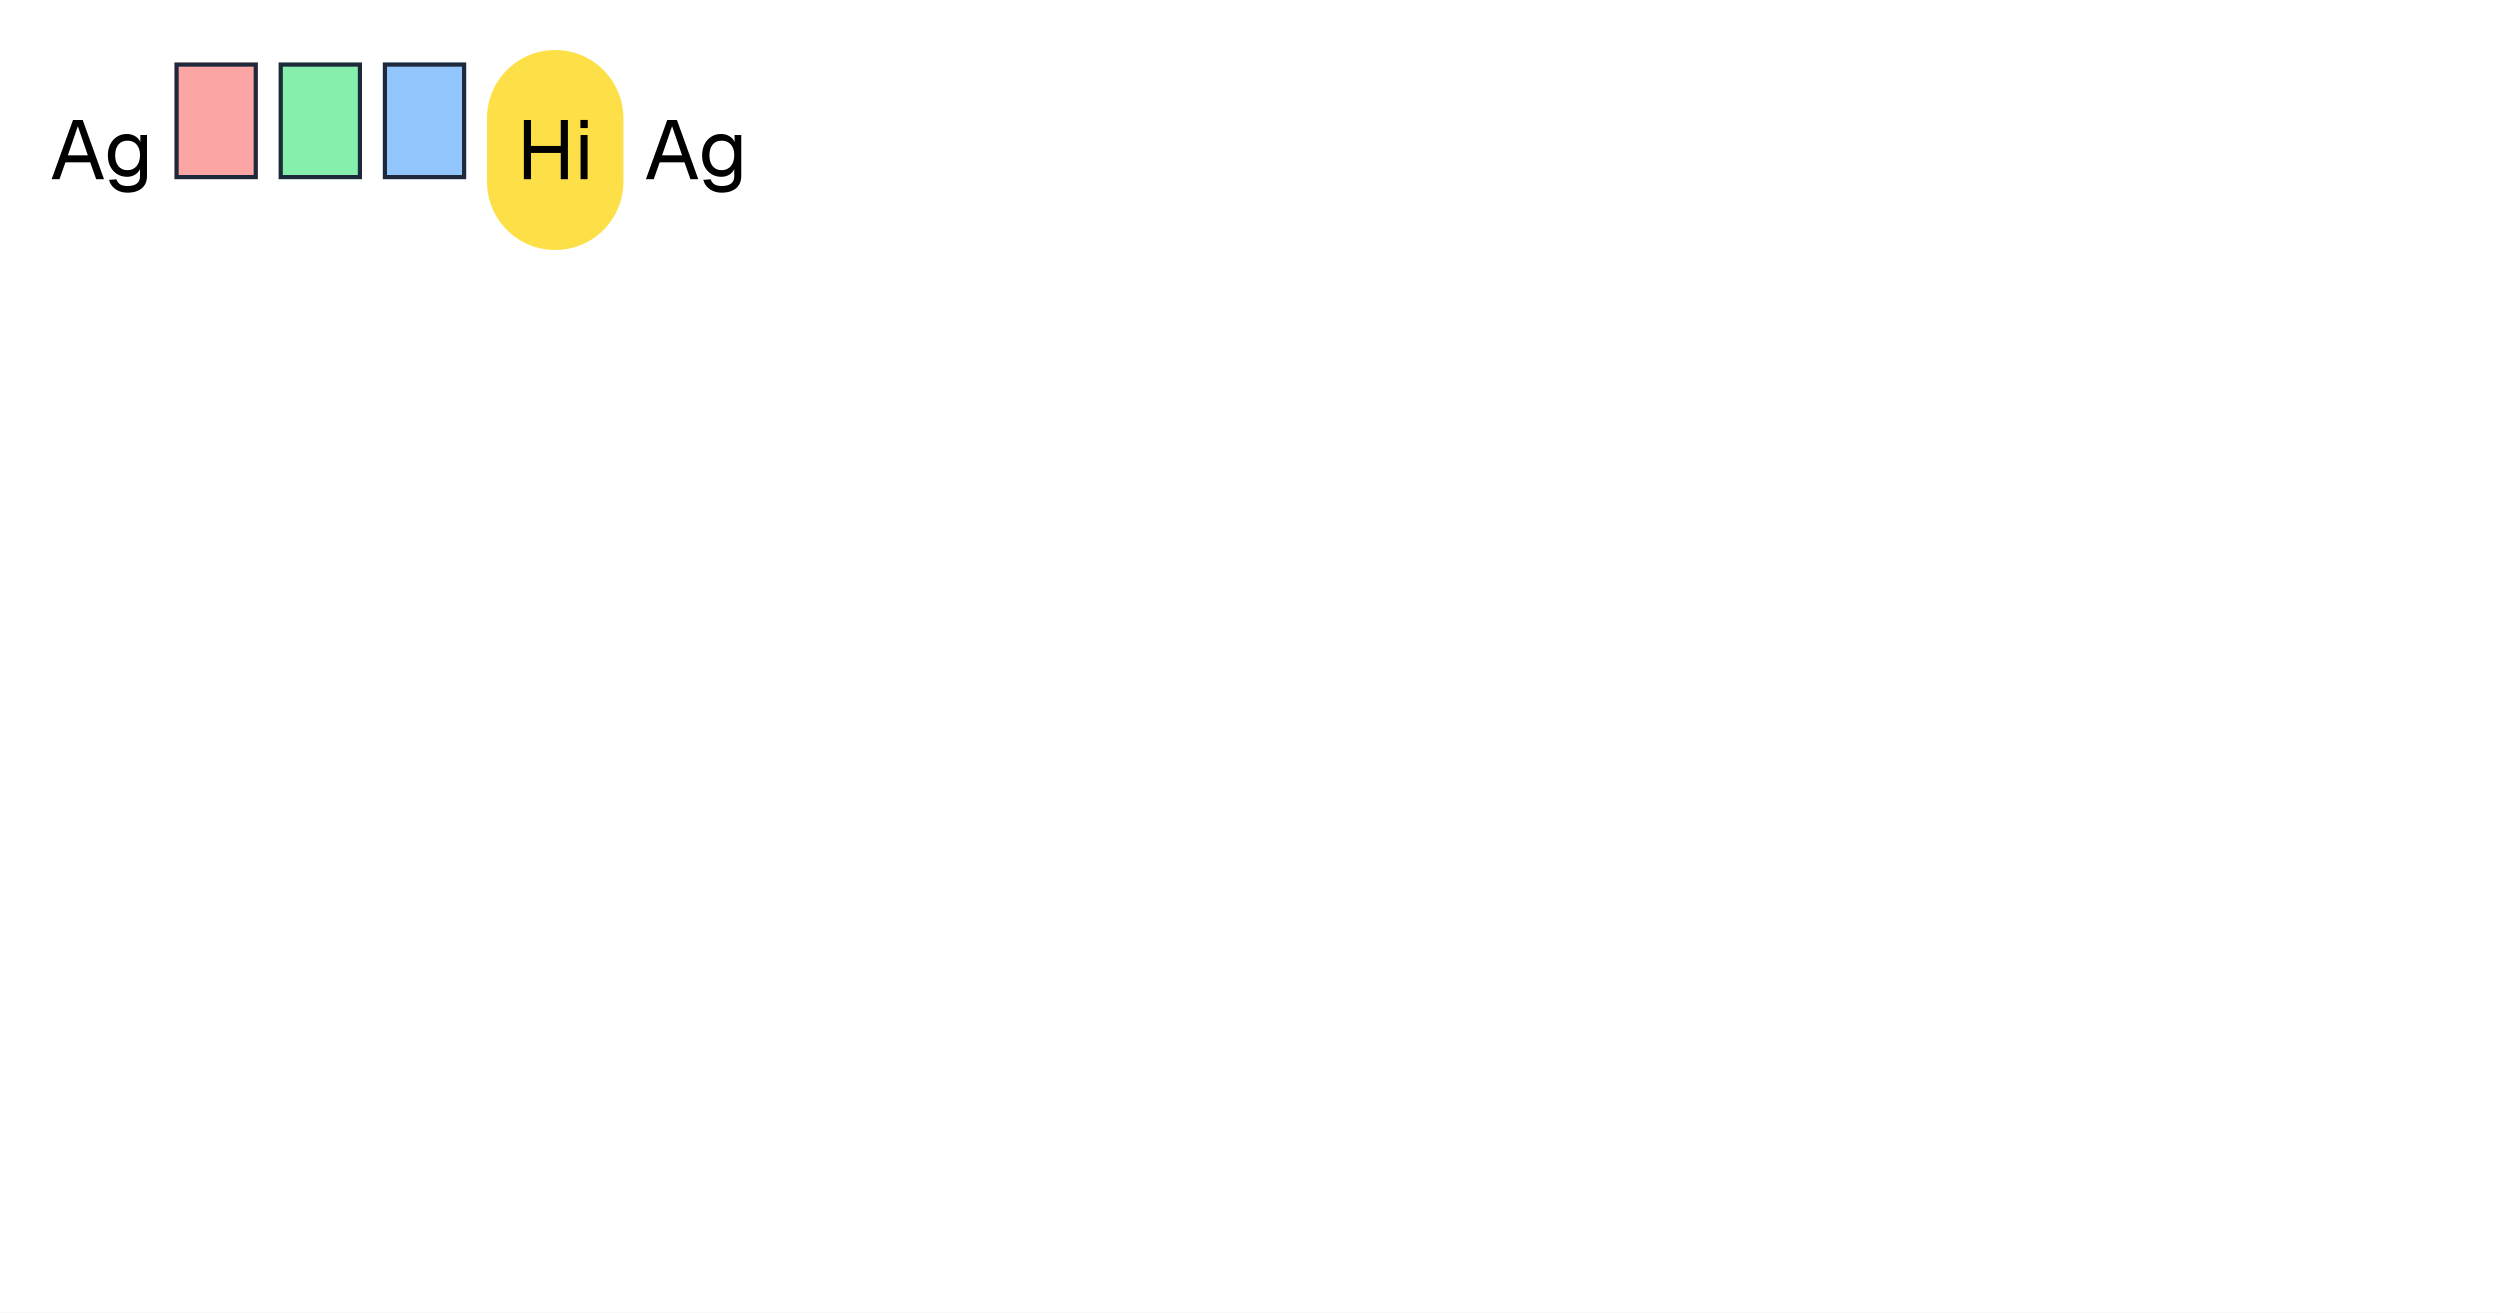
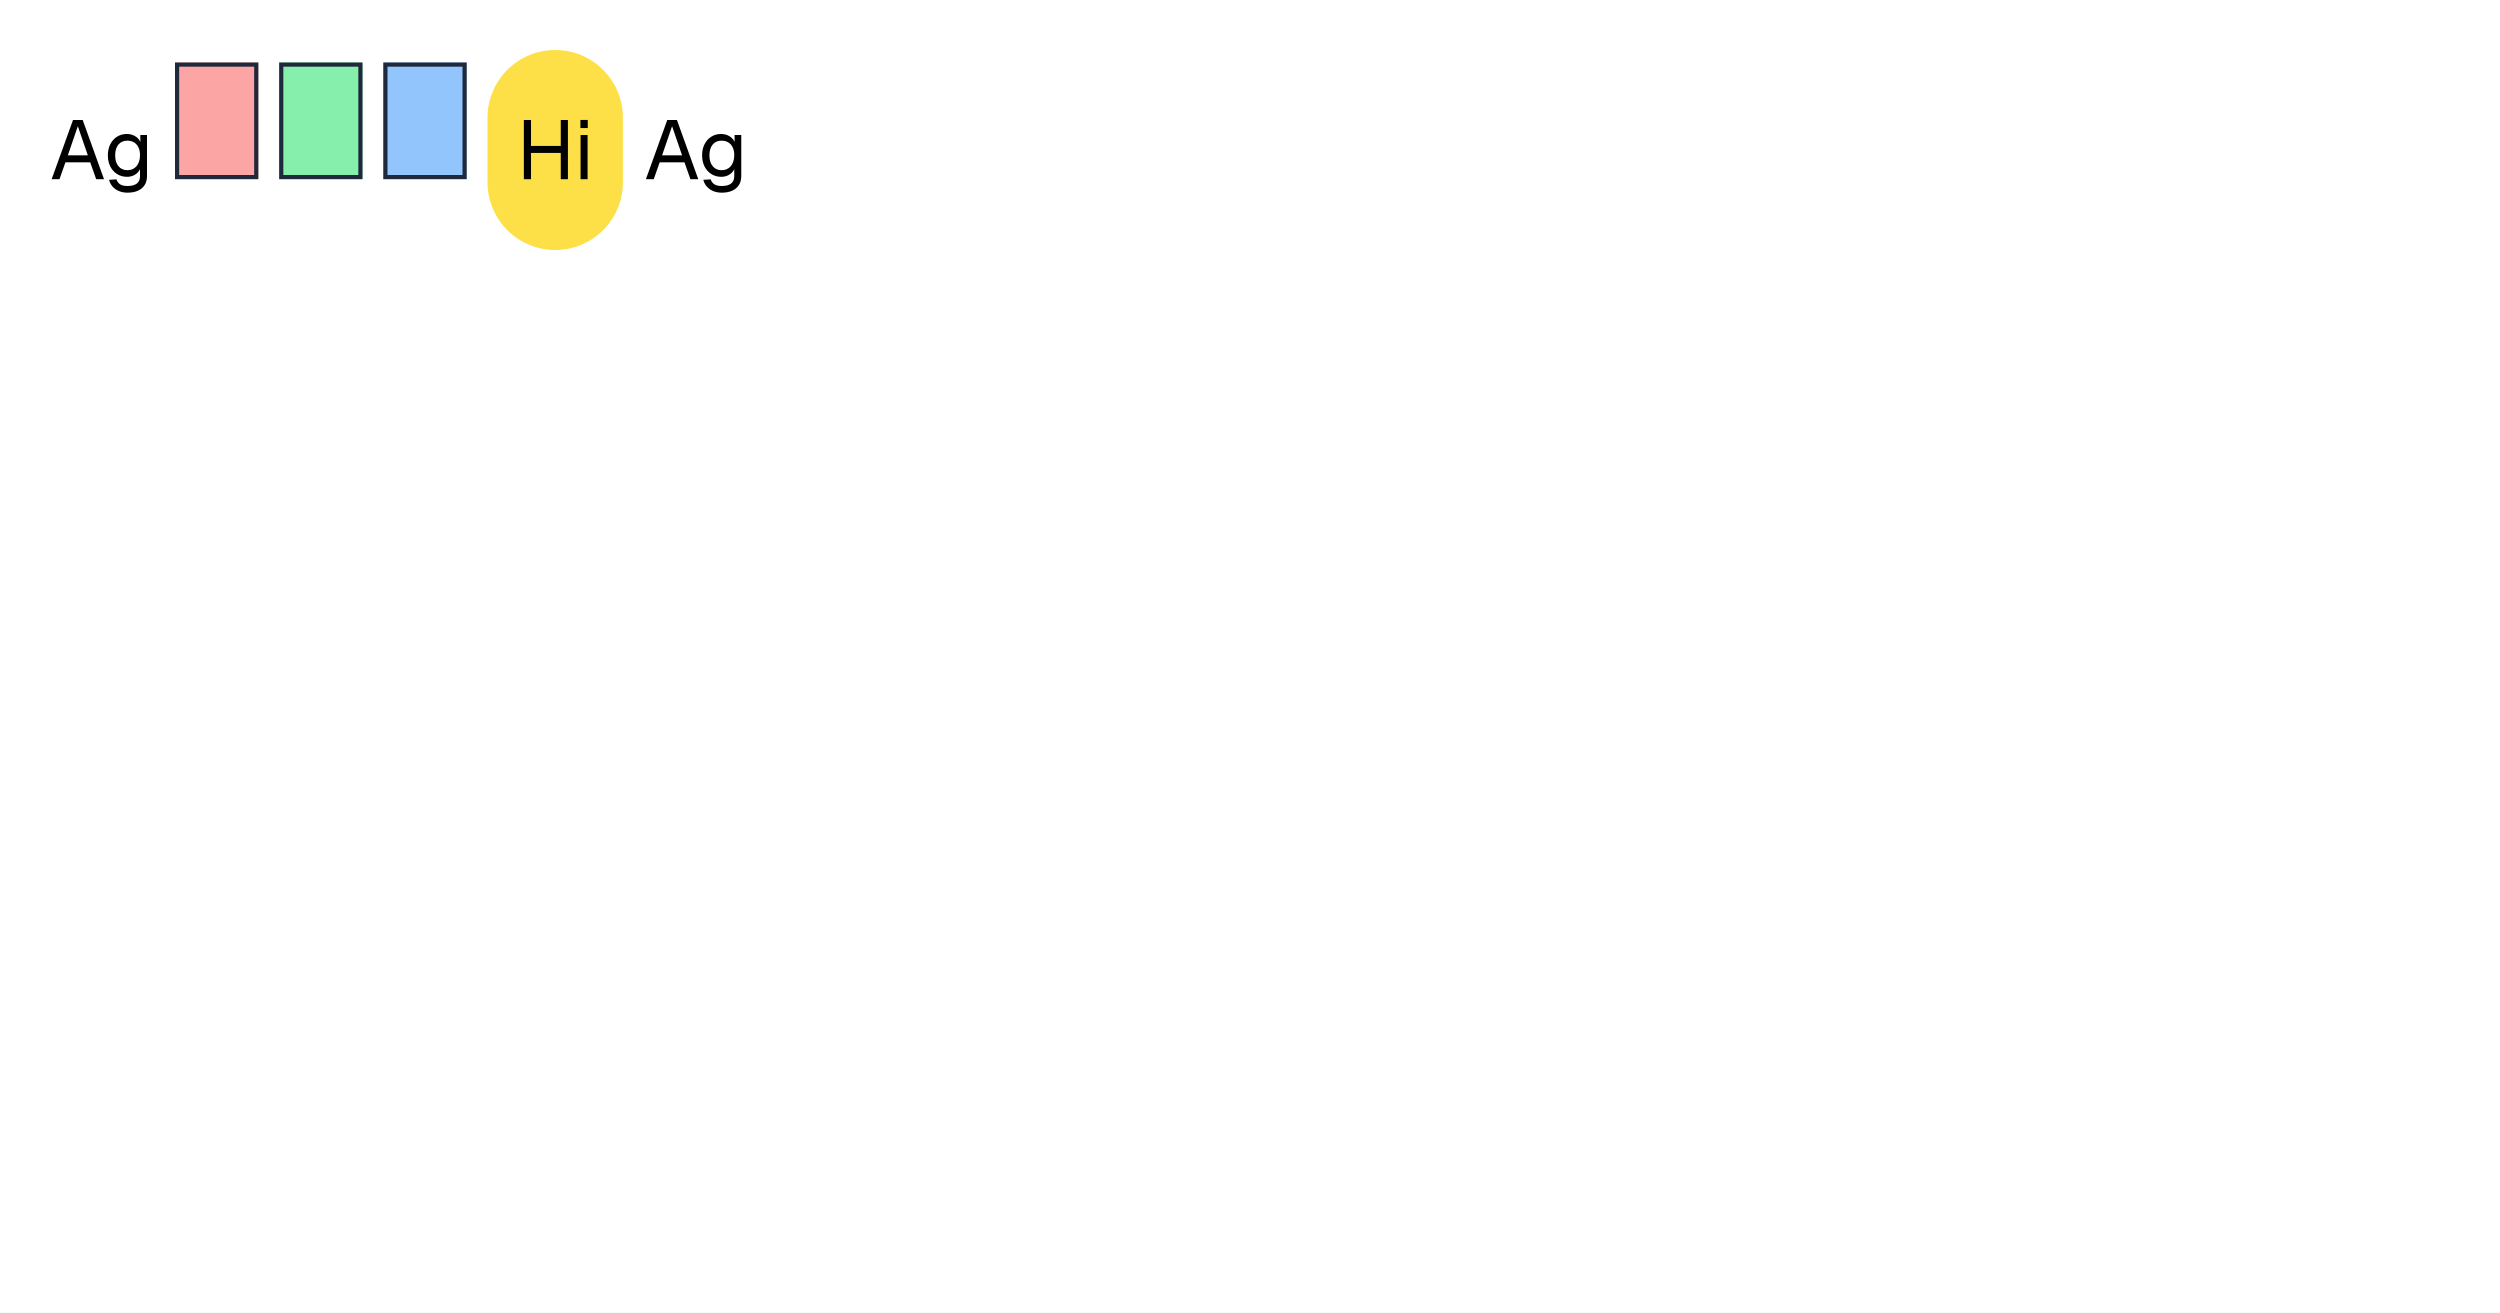
<svg xmlns="http://www.w3.org/2000/svg" width="1200" height="630" viewBox="0 0 1200 630">
  <rect x="0" y="0" width="1200" height="630" fill="#fff" />
  <g fill="#000">
    <use href="#g0" x="24" y="86" />
    <use href="#g1" x="50" y="86" />
  </g>
  <g fill="#000">
    <use href="#g0" x="309.24" y="86" />
    <use href="#g1" x="335.24" y="86" />
  </g>
-   <rect x="83.76" y="30" width="40" height="56" fill="#fca5a5" />
-   <path d="M83.76 30h40v56h-40v-56Zm2 2h36v52h-36v-52Z" fill="#1e293b" fill-rule="evenodd" />
-   <rect x="133.76" y="30" width="40" height="56" fill="#86efac" />
-   <path d="M133.76 30h40v56h-40v-56Zm2 2h36v52h-36v-52Z" fill="#1e293b" fill-rule="evenodd" />
-   <rect x="183.76" y="30" width="40" height="56" fill="#93c5fd" />
-   <path d="M183.76 30h40v56h-40v-56Zm2 2h36v52h-36v-52Z" fill="#1e293b" fill-rule="evenodd" />
-   <path d="M266.5 24c18.09 0 32.74 14.66 32.74 32.74v30.52c0 18.08-14.65 32.74-32.74 32.74s-32.74-14.66-32.74-32.74v-30.52c0-18.08 14.66-32.74 32.74-32.74Z" fill="#fde047" />
+   <rect x="84" y="30" width="40" height="56" fill="#fca5a5" />
+   <path d="M84 30h40v56h-40v-56Zm2 2h36v52h-36v-52Z" fill="#1e293b" fill-rule="evenodd" />
+   <rect x="134" y="30" width="40" height="56" fill="#86efac" />
+   <path d="M134 30h40v56h-40v-56Zm2 2h36v52h-36v-52Z" fill="#1e293b" fill-rule="evenodd" />
+   <rect x="184" y="30" width="40" height="56" fill="#93c5fd" />
+   <path d="M184 30h40v56h-40v-56Zm2 2h36v52h-36v-52Z" fill="#1e293b" fill-rule="evenodd" />
+   <path d="M266.5 24c17.95 0 32.5 14.55 32.5 32.5v31c0 17.95-14.55 32.5-32.5 32.5s-32.5-14.55-32.5-32.5v-31c0-17.95 14.55-32.5 32.5-32.5Z" fill="#fde047" />
  <g fill="#000">
    <use href="#g2" x="247.76" y="86" />
    <use href="#g3" x="275.48" y="86" />
  </g>
  <defs>
    <path id="g0" d="M.8 0l10.25-28.41h4.64l10.23 28.41h-3.76l-2.85-8.08h-11.9l-2.85 8.08Zm7.76-11.44h9.6l-4.8-13.97Z" />
    <path id="g1" d="M11.23 6.48q-2.28 0-4.12-.76-1.83-.77-3.08-2.17-1.23-1.39-1.67-3.24l3.52-.23q.48 1.48 1.7 2.34t3.65.86q2.9 0 4.43-1.17 1.54-1.16 1.54-3.47v-3.44q-.76 1.68-2.45 2.68-1.67.99-3.75.99-2.69 0-4.78-1.31-2.09-1.33-3.28-3.64-1.17-2.33-1.17-5.33 0-3.03 1.15-5.32 1.16-2.32 3.22-3.63 2.06-1.33 4.7-1.33 2.24 0 4.02 1.05t2.5 2.8v-3.36h3.2v19.76q0 2.49-1.12 4.25-1.13 1.78-3.21 2.72-2.07.95-5 .95Zm-.07-10.79q2.72 0 4.36-1.91t1.68-5.19q.03-2.18-.7-3.76-.73-1.6-2.13-2.46-1.37-.85-3.21-.85-2.8 0-4.35 1.9-1.53 1.89-1.53 5.17t1.58 5.19 4.3 1.91Z" />
    <path id="g2" d="M3.69 0v-28.41h3.44l-.01 13.82-1.76-1.36h17.8l-1.75 1.36v-13.82h3.43v28.41h-3.43v-13.95l1.75 1.36h-17.8l1.76-1.36.01 13.95Z" />
    <path id="g3" d="M3.2 0v-21.2h3.36v21.2Zm-.08-24.52.01-3.92h3.51v3.92Z" />
  </defs>
</svg>
